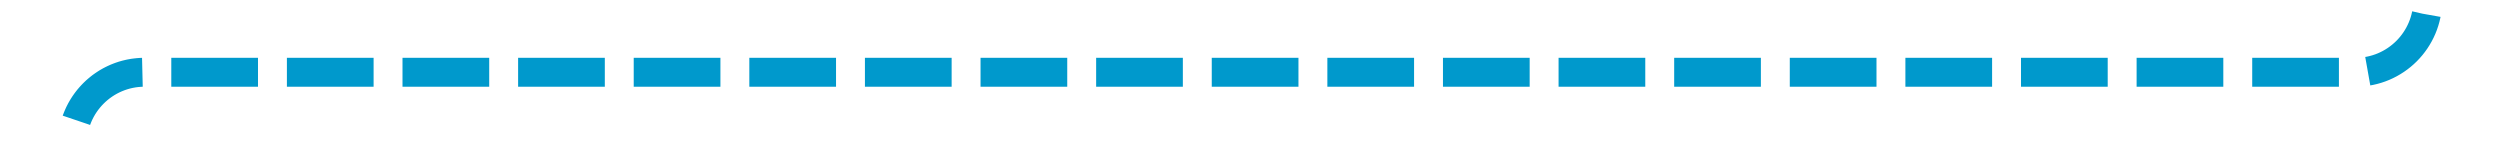
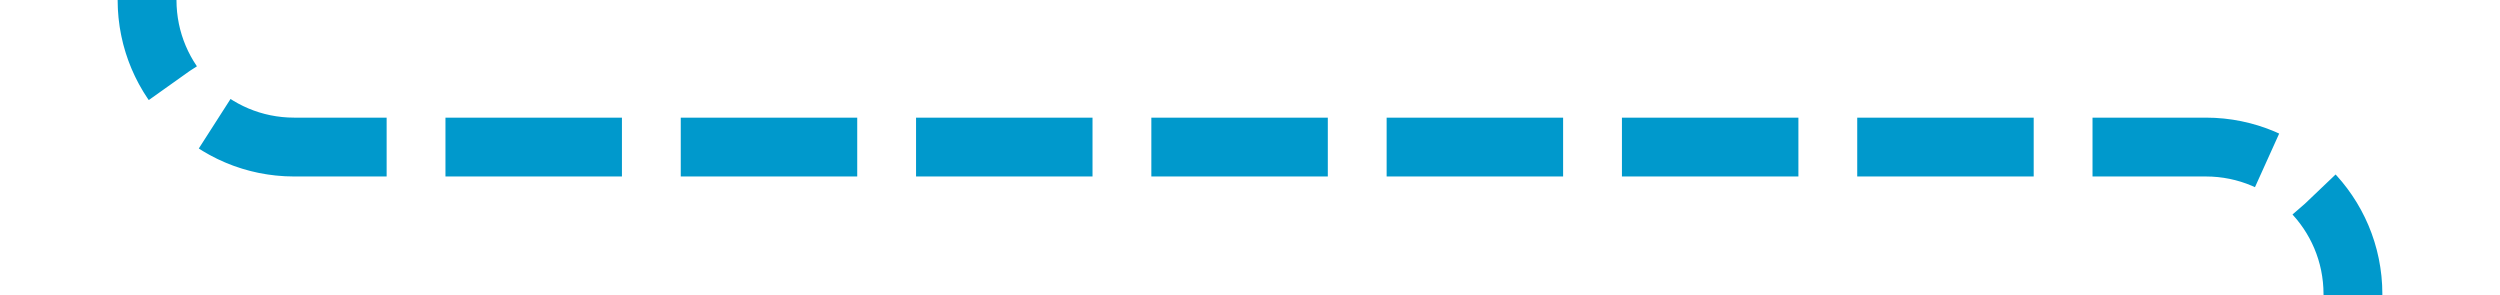
- <svg xmlns="http://www.w3.org/2000/svg" version="1.1" width="173px" height="10px" preserveAspectRatio="xMinYMid meet" viewBox="410 756  173 8">
-   <path d="M 578 620  L 578 755  A 5 5 0 0 1 573 760 L 420 760  A 5 5 0 0 0 415 765 L 415 773  " stroke-width="2" stroke-dasharray="6,2" stroke="#0099cc" fill="none" />
-   <path d="M 419.293 767.893  L 415 772.186  L 410.707 767.893  L 409.293 769.307  L 414.293 774.307  L 415 775.014  L 415.707 774.307  L 420.707 769.307  L 419.293 767.893  Z " fill-rule="nonzero" fill="#0099cc" stroke="none" />
+ <svg xmlns="http://www.w3.org/2000/svg" version="1.1" width="85px" height="10px" preserveAspectRatio="xMinYMid meet" viewBox="410 220  85 8">
+   <path d="M 415 192  L 415 219  A 5 5 0 0 0 420 224 L 485 224  A 5 5 0 0 1 490 229 L 490 243  " stroke-width="2" stroke-dasharray="6,2" stroke="#0099cc" fill="none" />
+   <path d="M 494.293 237.893  L 490 242.186  L 485.707 237.893  L 484.293 239.307  L 489.293 244.307  L 490 245.014  L 490.707 244.307  L 495.707 239.307  L 494.293 237.893  Z " fill-rule="nonzero" fill="#0099cc" stroke="none" />
</svg>
